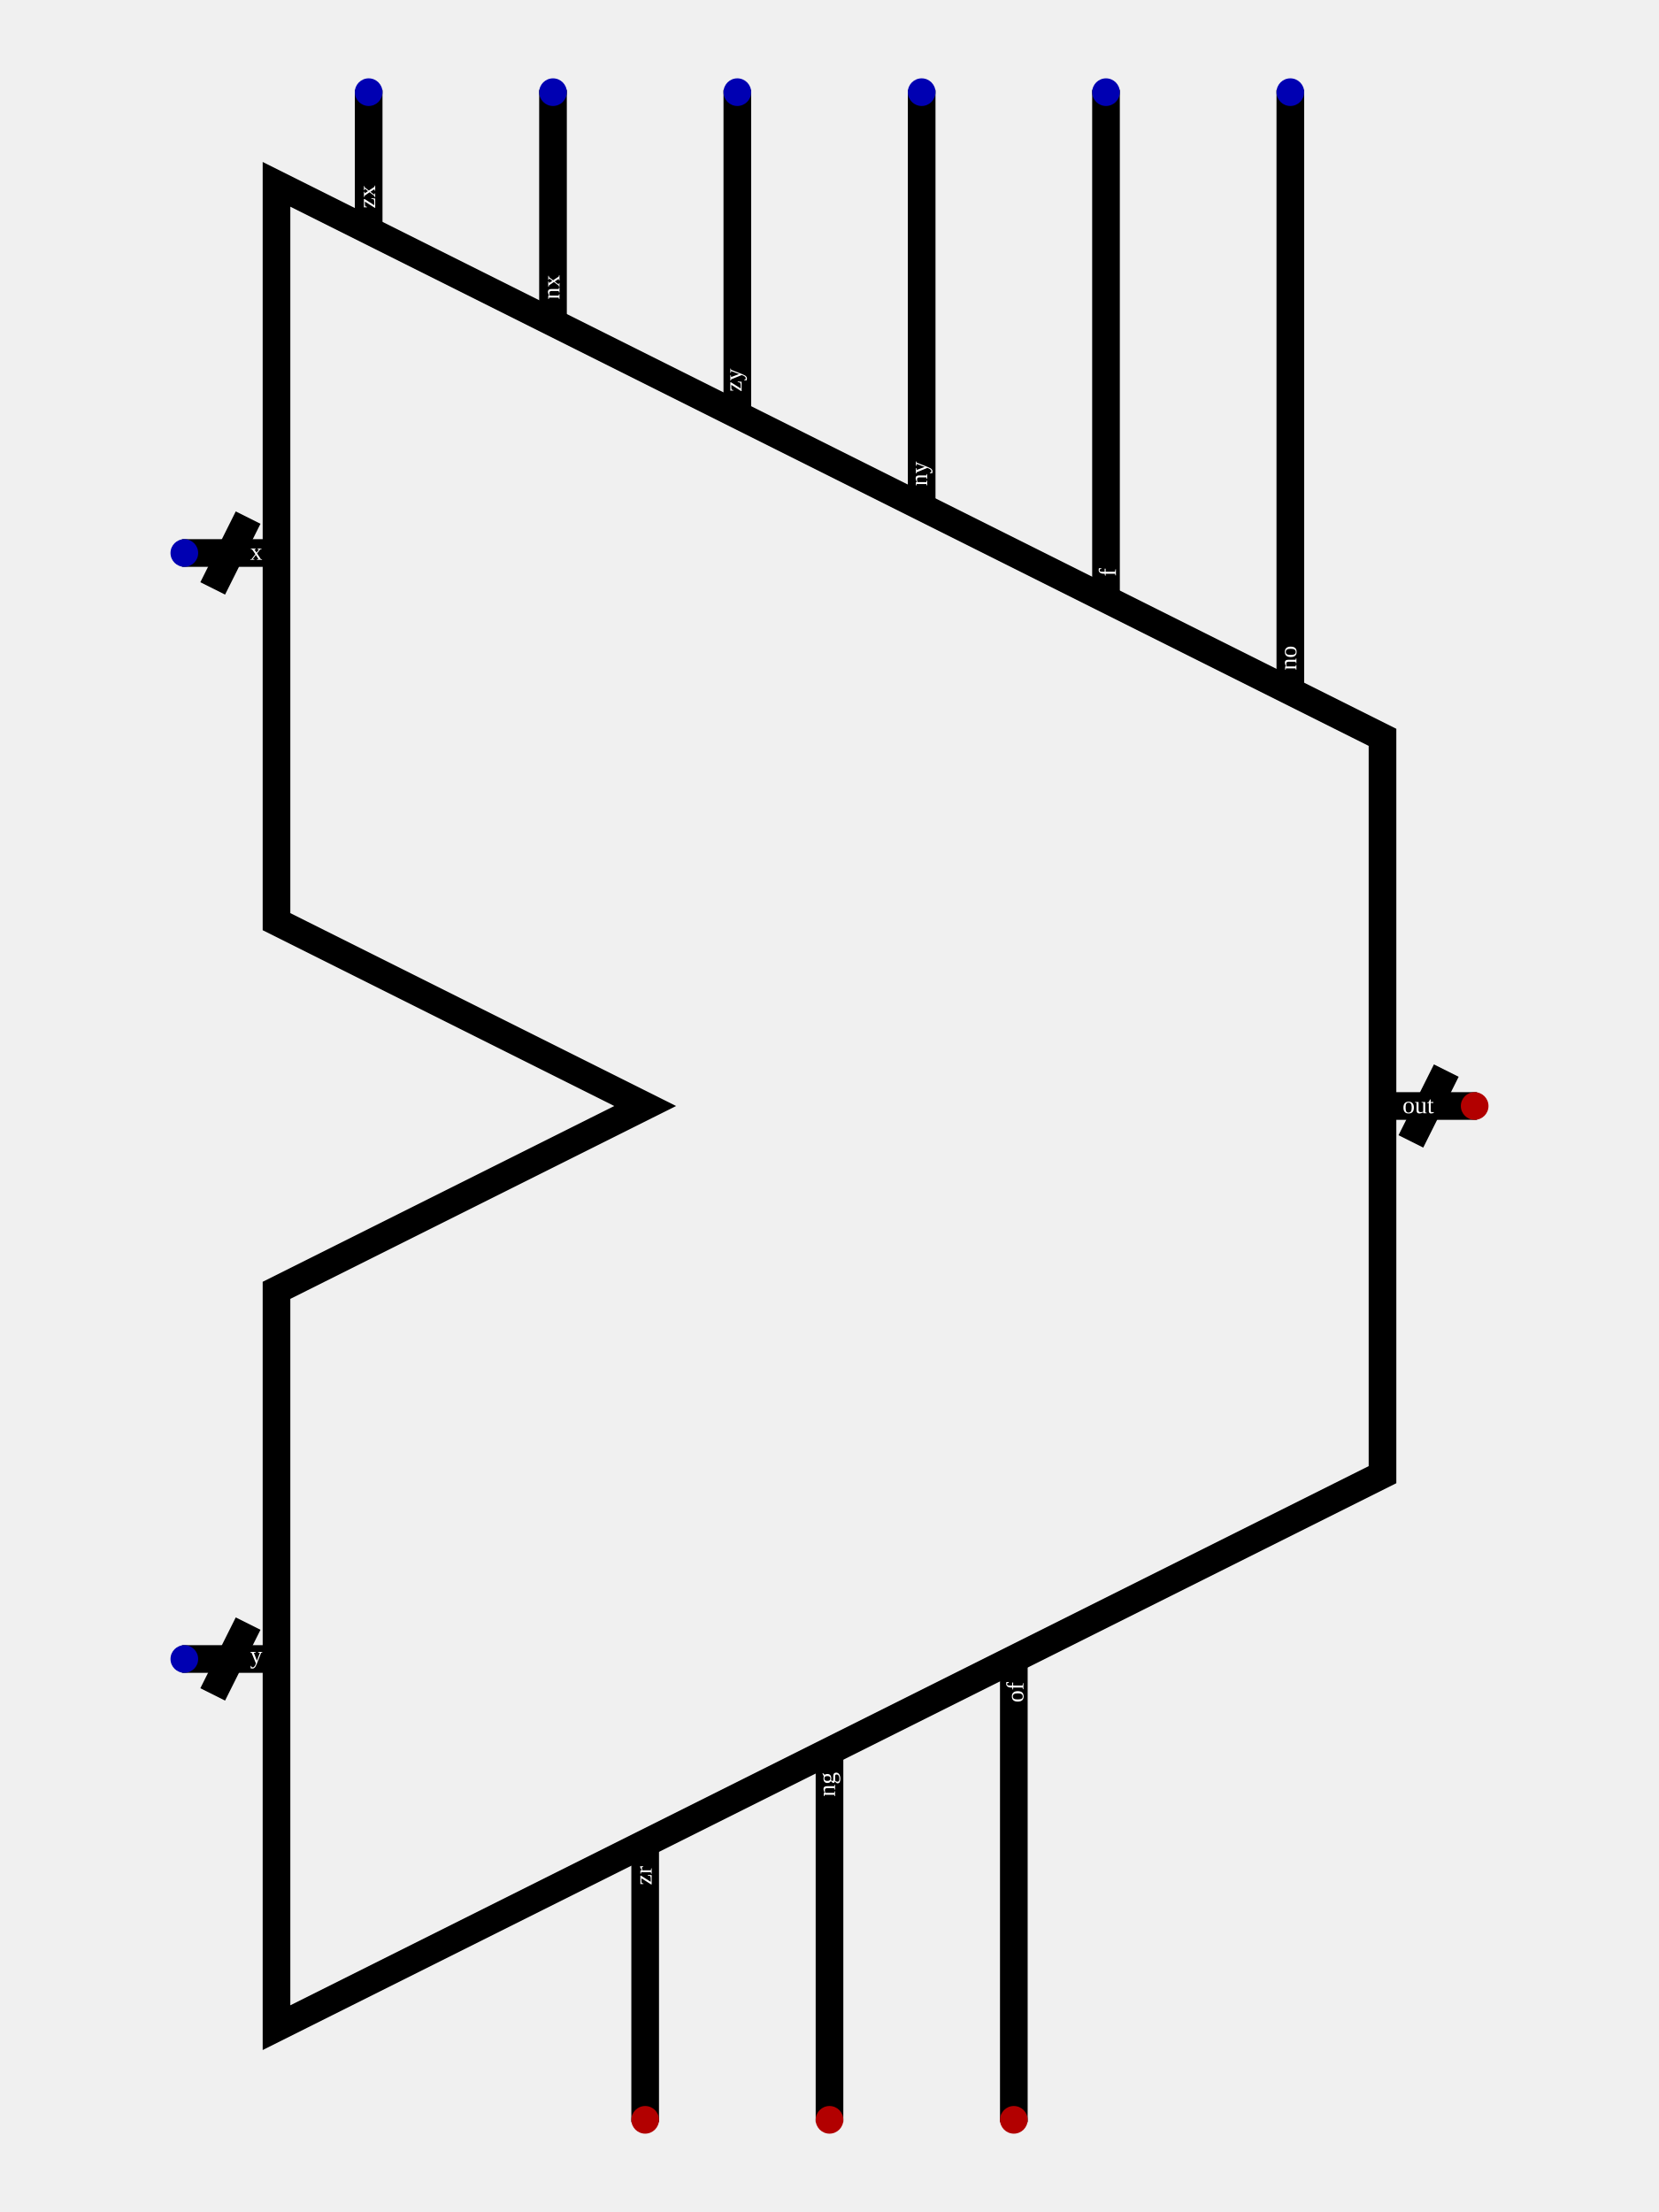
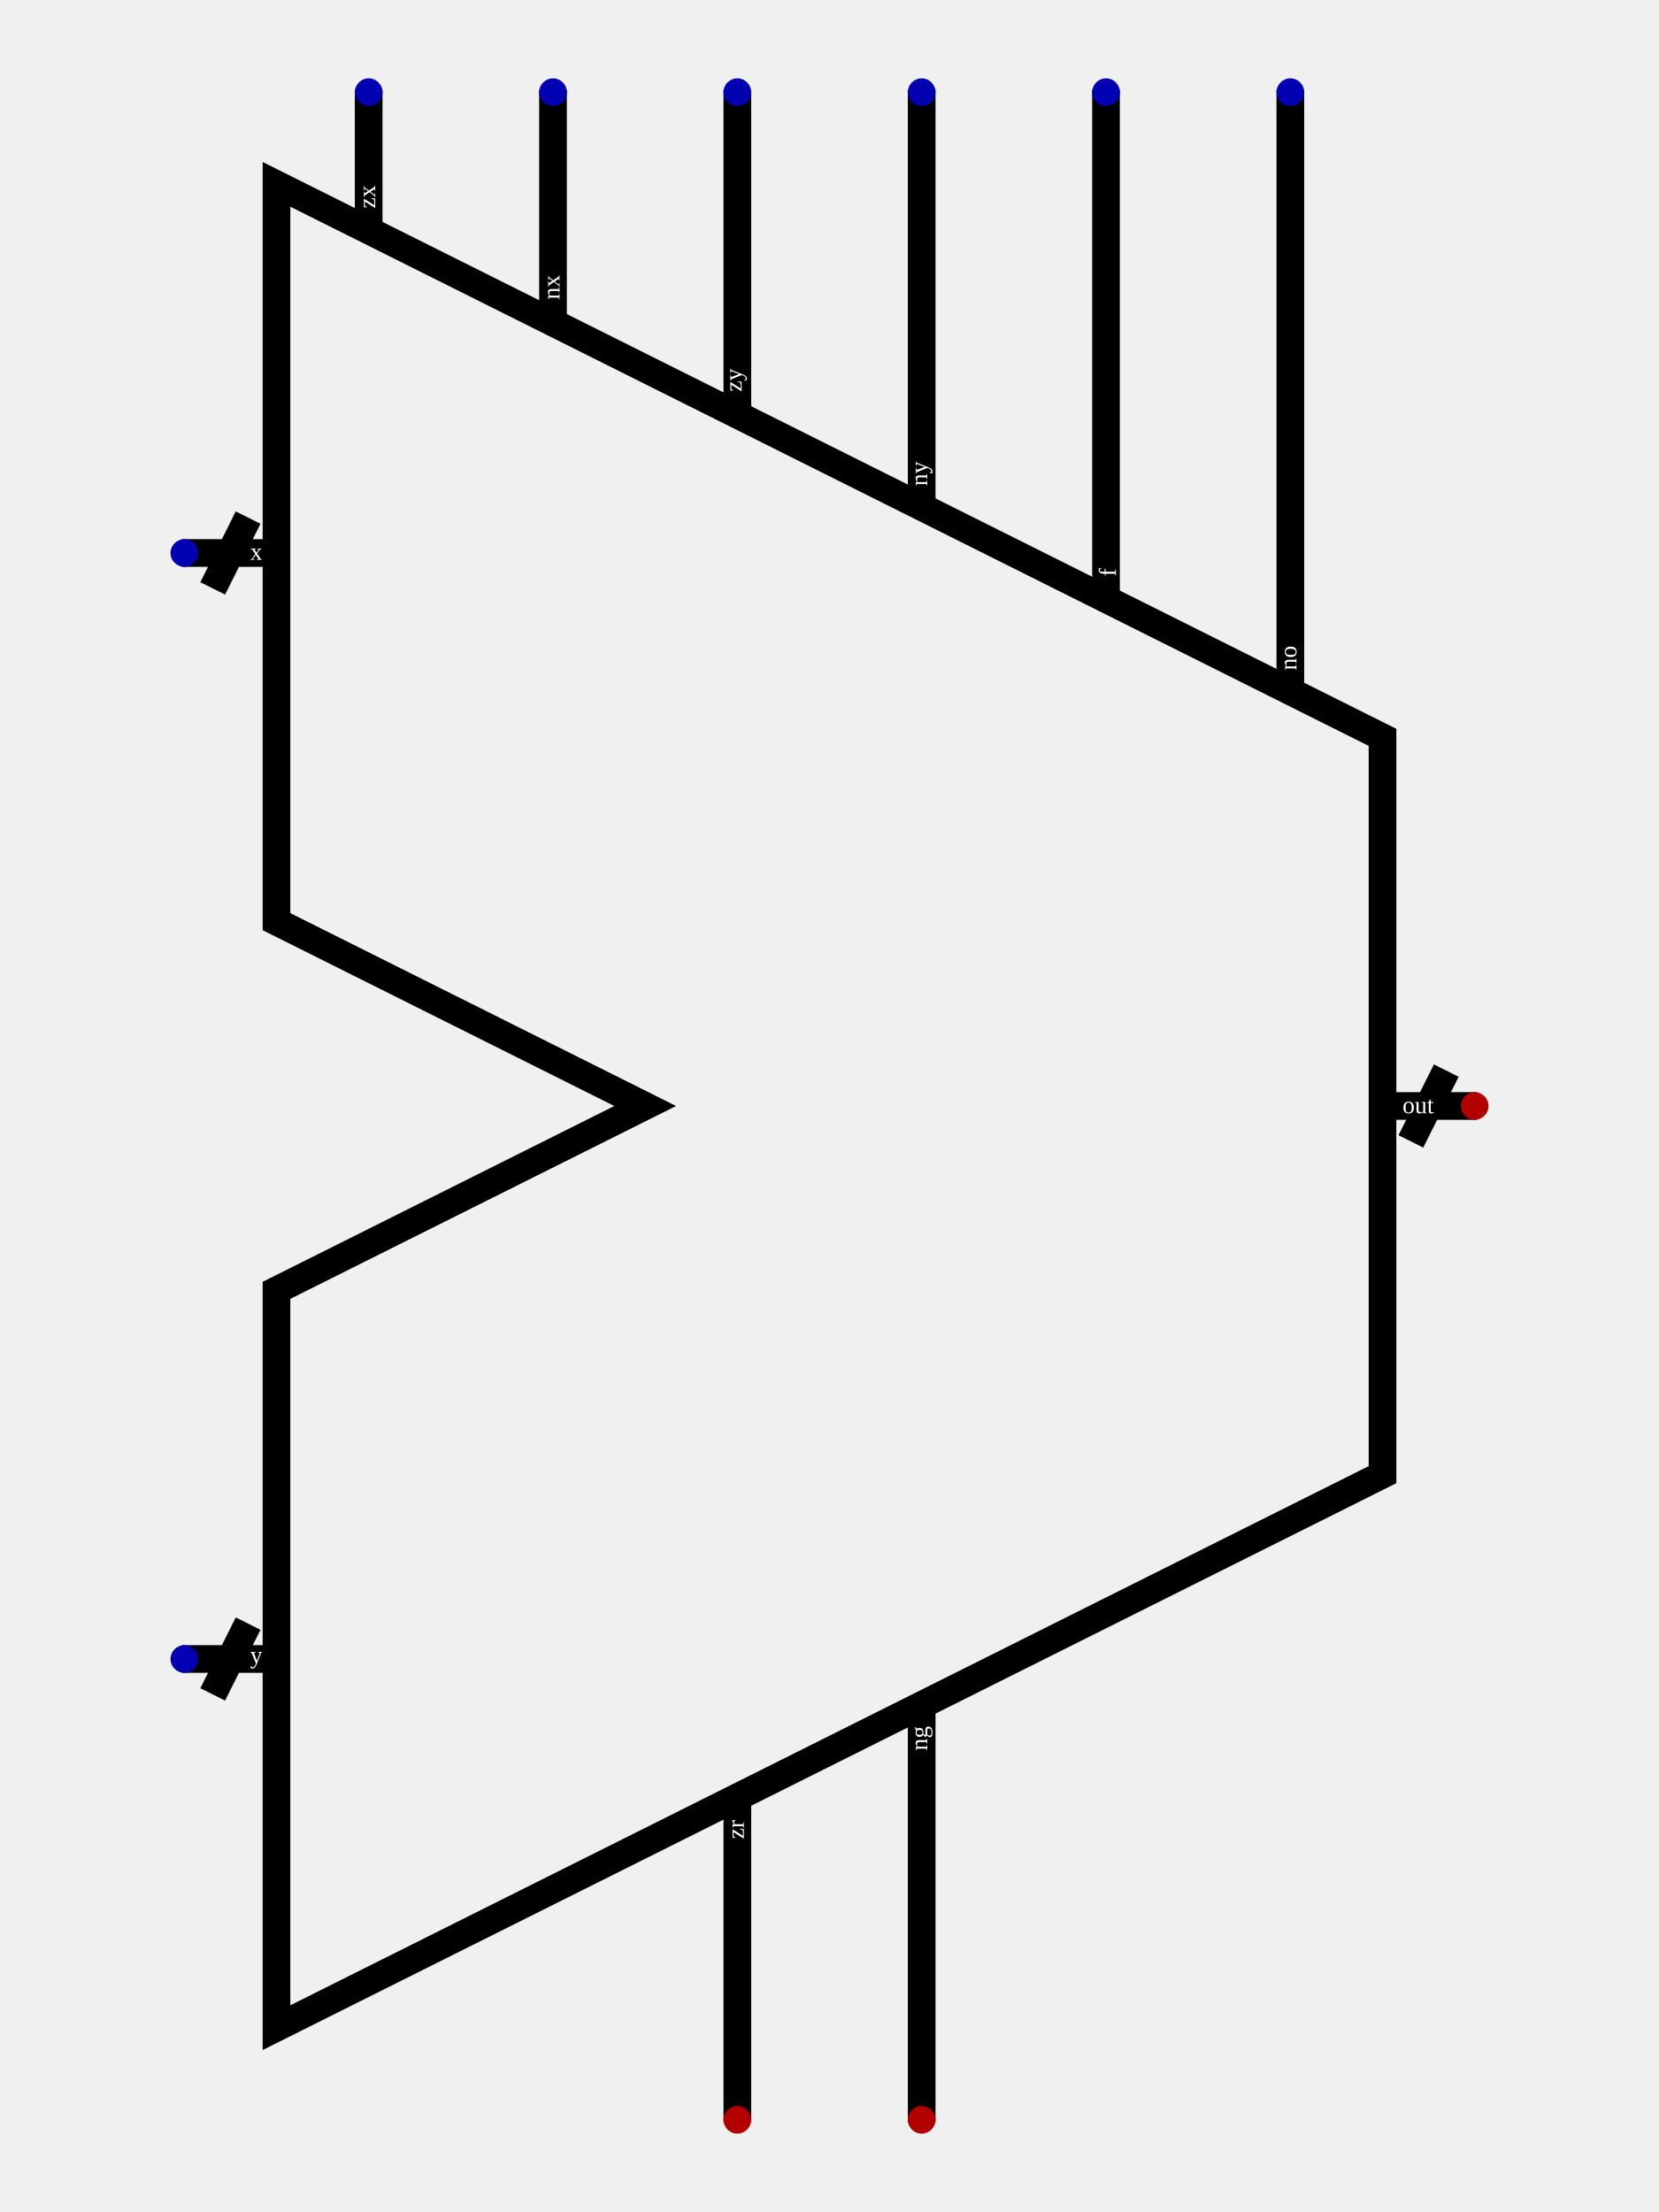
<svg xmlns="http://www.w3.org/2000/svg" viewBox="-80 -80 360 480" version="1.1" id="svg11" width="360" height="480">
  <defs id="defs11" />
  <g id="g1">
    <path style="fill:#ffffff;stroke:#000000;stroke-width:6;stroke-linecap:square" d="m -27.5,35 -5,10" id="path32" />
    <path style="fill:#ffffff;stroke:#000000;stroke-width:6;stroke-linecap:square" d="m -37.5,40 h 15" id="path18" />
    <circle fill="#0000b2" id="pin:x" cx="-40" cy="40" r="3" />
    <text fill="#808080" font-size="18px" x="-25.725" y="41.478" id="text1" style="font-size:5.333px;fill:#ffffff">x</text>
  </g>
  <g id="g2">
    <path style="fill:#ffffff;stroke:#000000;stroke-width:6;stroke-linecap:square" d="m -27.5,275 -5,10" id="path33" />
    <path style="fill:#ffffff;stroke:#000000;stroke-width:6;stroke-linecap:square" d="m -37.5,280 h 15" id="path19" />
    <circle fill="#0000b2" id="pin:y" cx="-40" cy="280" r="3" />
    <text fill="#808080" font-size="18px" x="-25.72" y="280.924" id="text2" style="font-size:5.333px;fill:#ffffff">y</text>
  </g>
  <g id="g3">
    <path style="fill:#ffffff;stroke:#000000;stroke-width:6;stroke-linecap:square" d="m 0,-57.5 v 25" id="path26" />
    <circle fill="#0000b2" id="pin:zx" cx="0" cy="-60" r="3" />
    <text fill="#808080" font-size="18px" x="34.768" y="1.425" id="text3" style="font-size:5.333px;fill:#ffffff" transform="rotate(-90)">zx</text>
  </g>
  <g id="g5">
    <path style="fill:#ffffff;stroke:#000000;stroke-width:6;stroke-linecap:square" d="m 40,-57.5 v 45" id="path27" />
    <circle fill="#0000b2" id="pin:nx" cx="40" cy="-60" r="3" />
    <text fill="#808080" font-size="18px" x="15" y="41.414" id="text5" style="font-size:5.333px;fill:#ffffff" transform="rotate(-90)">nx</text>
  </g>
  <g id="g7">
    <path style="fill:#ffffff;stroke:#000000;stroke-width:6;stroke-linecap:square" d="m 80,-57.5 v 65" id="path28" />
    <circle fill="#0000b2" id="pin:zy" cx="80" cy="-60" r="3" />
    <text fill="#808080" font-size="18px" x="-5" y="80.932" id="text7" style="font-size:5.333px;fill:#ffffff" transform="rotate(-90)">zy</text>
  </g>
  <g id="g8">
    <path style="fill:#ffffff;stroke:#000000;stroke-width:6;stroke-linecap:square" d="m 120,-57.5 v 85" id="path29" />
    <circle fill="#0000b2" id="pin:ny" cx="120" cy="-60" r="3" />
    <text fill="#808080" font-size="18px" x="-25.453" y="121.207" id="text8" style="font-size:5.333px;fill:#ffffff" transform="rotate(-90)">ny</text>
  </g>
  <g id="g6">
    <path style="fill:#ffffff;stroke:#000000;stroke-width:6;stroke-linecap:square" d="m 160,-57.5 v 105" id="path30" />
    <circle fill="#0000b2" id="pin:f" cx="160" cy="-60" r="3" />
    <text fill="#808080" font-size="18px" x="-45.08" y="162.154" id="text6" style="font-size:5.333px;fill:#ffffff" transform="rotate(-90)">f</text>
  </g>
  <g id="g4">
    <path style="fill:#ffffff;stroke:#000000;stroke-width:6;stroke-linecap:square" d="m 200,-57.5 v 125" id="path31" />
    <circle fill="#0000b2" id="pin:no" cx="200" cy="-60" r="3" />
    <text fill="#808080" font-size="18px" x="-65.453" y="201.32" id="text4" style="font-size:5.333px;fill:#ffffff" transform="rotate(-90)">no</text>
  </g>
  <g id="g9">
    <path style="fill:#ffffff;stroke:#000000;stroke-width:6;stroke-linecap:square" d="m 232.5,155 -5,10" id="path34" />
    <path style="fill:#ffffff;stroke:#000000;stroke-width:6;stroke-linecap:square" d="m 237.5,160 h -15" id="path22" />
    <circle fill="#b20000" id="pin:out" cx="240" cy="160" r="3" />
    <text fill="#808080" font-size="18px" text-anchor="end" x="231.155" y="161.58" id="text9" style="font-size:5.333px;fill:#ffffff">out</text>
  </g>
-   <g id="g10">
-     <path style="fill:#ffffff;stroke:#000000;stroke-width:6;stroke-linecap:square" d="m 60,377.5 v -55" id="path23" />
+   <g id="g10" transform="translate(20)">
+     <path style="fill:#ffffff;stroke:#000000;stroke-width:6;stroke-linecap:square" d="m 60,377.5 v -65" id="path23" />
    <circle fill="#b20000" id="pin:zr" cx="60" cy="380" r="3" />
-     <text fill="#808080" font-size="18px" text-anchor="end" x="-324.92" y="61.417" id="text10" style="font-size:5.333px;fill:#ffffff" transform="rotate(-90)">zr</text>
+     <text fill="#808080" font-size="18px" text-anchor="end" x="-314.92" y="61.417" id="text10" style="font-size:5.333px;fill:#ffffff" transform="rotate(-90)">zr</text>
  </g>
-   <g id="g11">
-     <path style="fill:#ffffff;stroke:#000000;stroke-width:6;stroke-linecap:square" d="m 100,377.5 v -75" id="path24" />
+   <g id="g11" transform="translate(20)">
+     <path style="fill:#ffffff;stroke:#000000;stroke-width:6;stroke-linecap:square" d="m 100,377.5 v -85" id="path24" />
    <circle fill="#b20000" id="pin:ng" cx="100" cy="380" r="3" />
-     <text fill="#808080" font-size="18px" text-anchor="end" x="-304.547" y="101.205" id="text11" style="font-size:5.333px;fill:#ffffff" transform="rotate(-90)">ng</text>
-   </g>
-   <g id="g22">
-     <path style="fill:#ffffff;stroke:#000000;stroke-width:6;stroke-linecap:square" d="m 140,377.5 v -95" id="path25" />
-     <circle fill="#b20000" id="pin:of" cx="140" cy="380" r="3" />
-     <text fill="#808080" font-size="18px" text-anchor="end" x="-285" y="142.085" id="text22" style="font-size:5.333px;fill:#ffffff" transform="rotate(-90)">of</text>
+     <text fill="#808080" font-size="18px" text-anchor="end" x="-294.547" y="101.205" id="text11" style="font-size:5.333px;fill:#ffffff" transform="rotate(-90)">ng</text>
  </g>
  <path style="display:inline;fill:none;stroke:#000000;stroke-width:6;stroke-linecap:square" d="M -20,-40 220,80 V 240 L -20,360 V 200 l 80,-40 -80,-40 z" id="path17" />
</svg>
